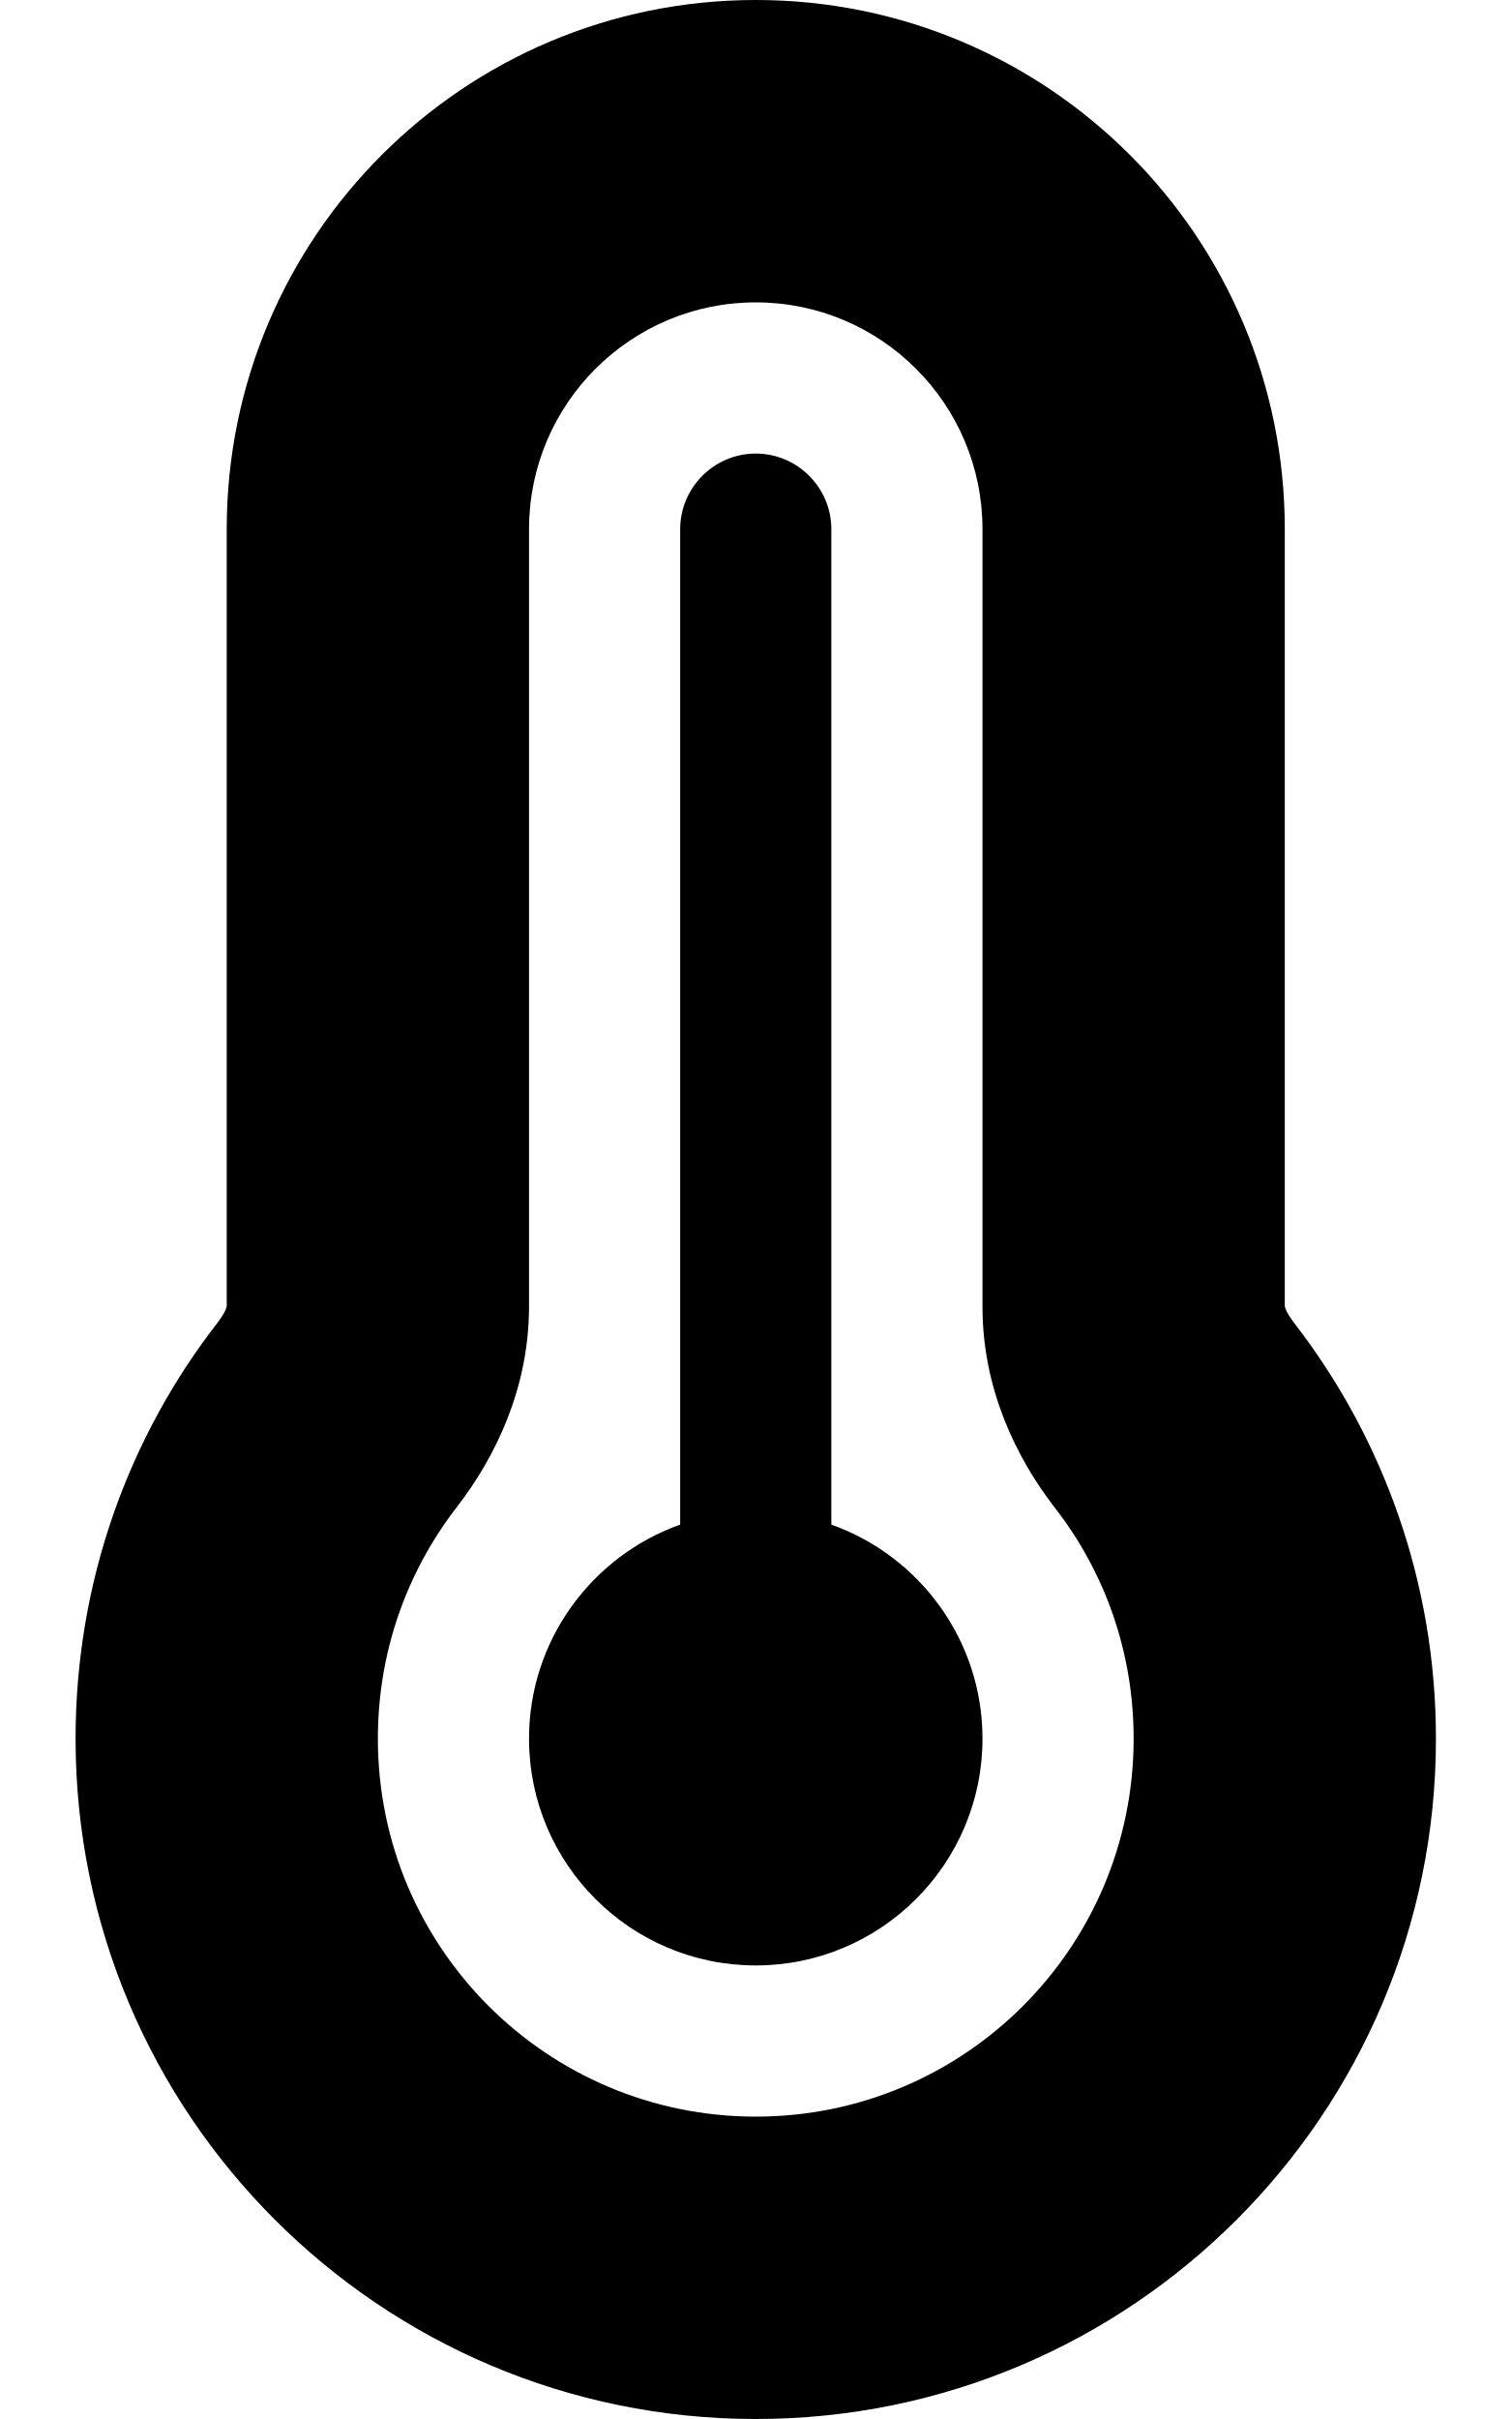
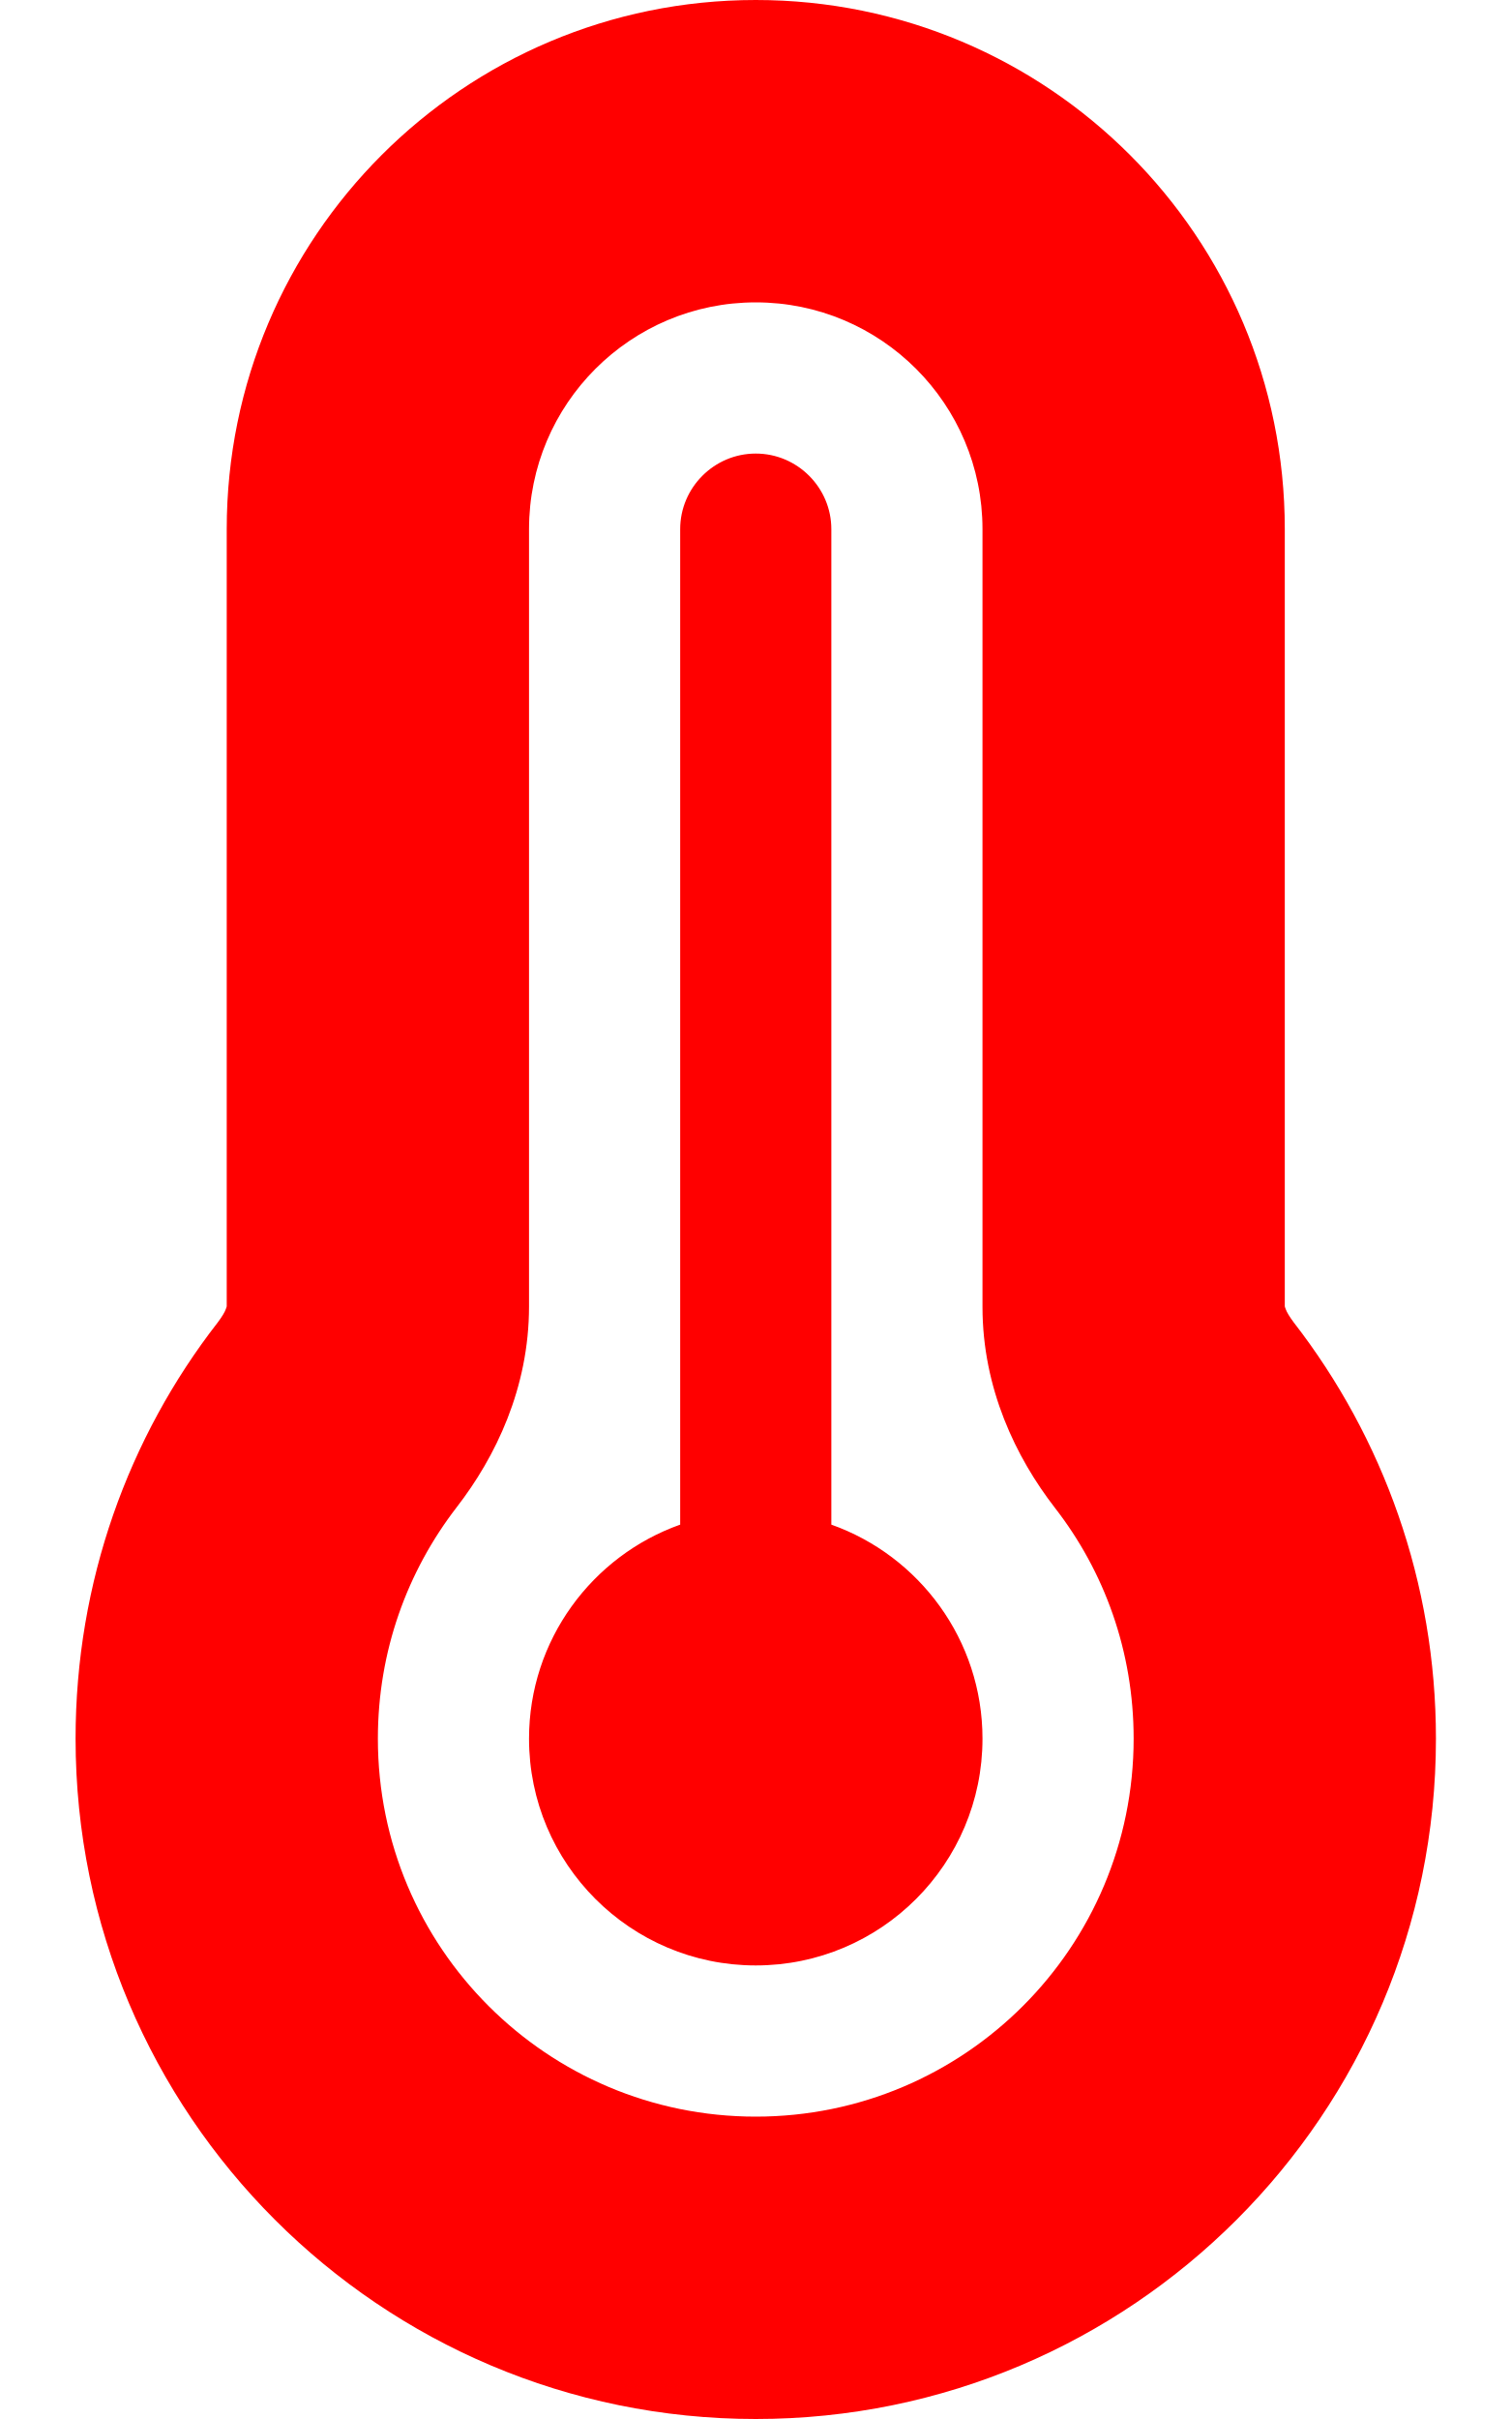
- <svg xmlns="http://www.w3.org/2000/svg" viewBox="0 0 320 512">
-   <path d="M160 64c-26.5 0-48 21.5-48 48V276.5c0 17.3-7.1 31.9-15.3 42.5C86.2 332.6 80 349.5 80 368c0 44.2 35.8 80 80 80s80-35.8 80-80c0-18.5-6.2-35.4-16.7-48.9c-8.2-10.6-15.3-25.2-15.3-42.5V112c0-26.5-21.5-48-48-48zM48 112C48 50.2 98.1 0 160 0s112 50.1 112 112V276.5c0 .1 .1 .3 .2 .6c.2 .6 .8 1.6 1.7 2.8c18.9 24.4 30.1 55 30.1 88.1c0 79.5-64.5 144-144 144S16 447.5 16 368c0-33.2 11.2-63.8 30.1-88.1c.9-1.2 1.5-2.2 1.7-2.8c.1-.3 .2-.5 .2-.6V112zM208 368c0 26.5-21.5 48-48 48s-48-21.5-48-48c0-20.9 13.4-38.7 32-45.3V112c0-8.8 7.2-16 16-16s16 7.2 16 16V322.7c18.6 6.6 32 24.4 32 45.3z" />
+ <svg xmlns="http://www.w3.org/2000/svg" width="320" height="512" xml:space="preserve" overflow="hidden">
+   <g transform="translate(-871 -104)">
+     <path d="M1031 168C1004.5 168 983 189.5 983 216L983 380.5C983 397.8 975.9 412.4 967.7 423 957.2 436.6 951 453.5 951 472 951 516.2 986.8 552 1031 552 1075.2 552 1111 516.2 1111 472 1111 453.5 1104.8 436.6 1094.3 423.1 1086.1 412.5 1079 397.9 1079 380.6L1079 216C1079 189.5 1057.5 168 1031 168ZM919 216C919 154.2 969.1 104 1031 104 1092.9 104 1143 154.1 1143 216L1143 380.5C1143 380.6 1143.1 380.8 1143.2 381.1 1143.4 381.7 1144 382.7 1144.9 383.9 1163.8 408.3 1175 438.9 1175 472 1175 551.5 1110.5 616 1031 616 951.5 616 887 551.5 887 472 887 438.8 898.2 408.2 917.1 383.9 918 382.7 918.6 381.7 918.8 381.1 918.9 380.8 919 380.6 919 380.5L919 216ZM1079 472C1079 498.5 1057.5 520 1031 520 1004.5 520 983 498.5 983 472 983 451.1 996.4 433.3 1015 426.7L1015 216C1015 207.2 1022.2 200 1031 200 1039.8 200 1047 207.2 1047 216L1047 426.7C1065.6 433.3 1079 451.1 1079 472Z" fill="#FF0000" />
+   </g>
</svg>
